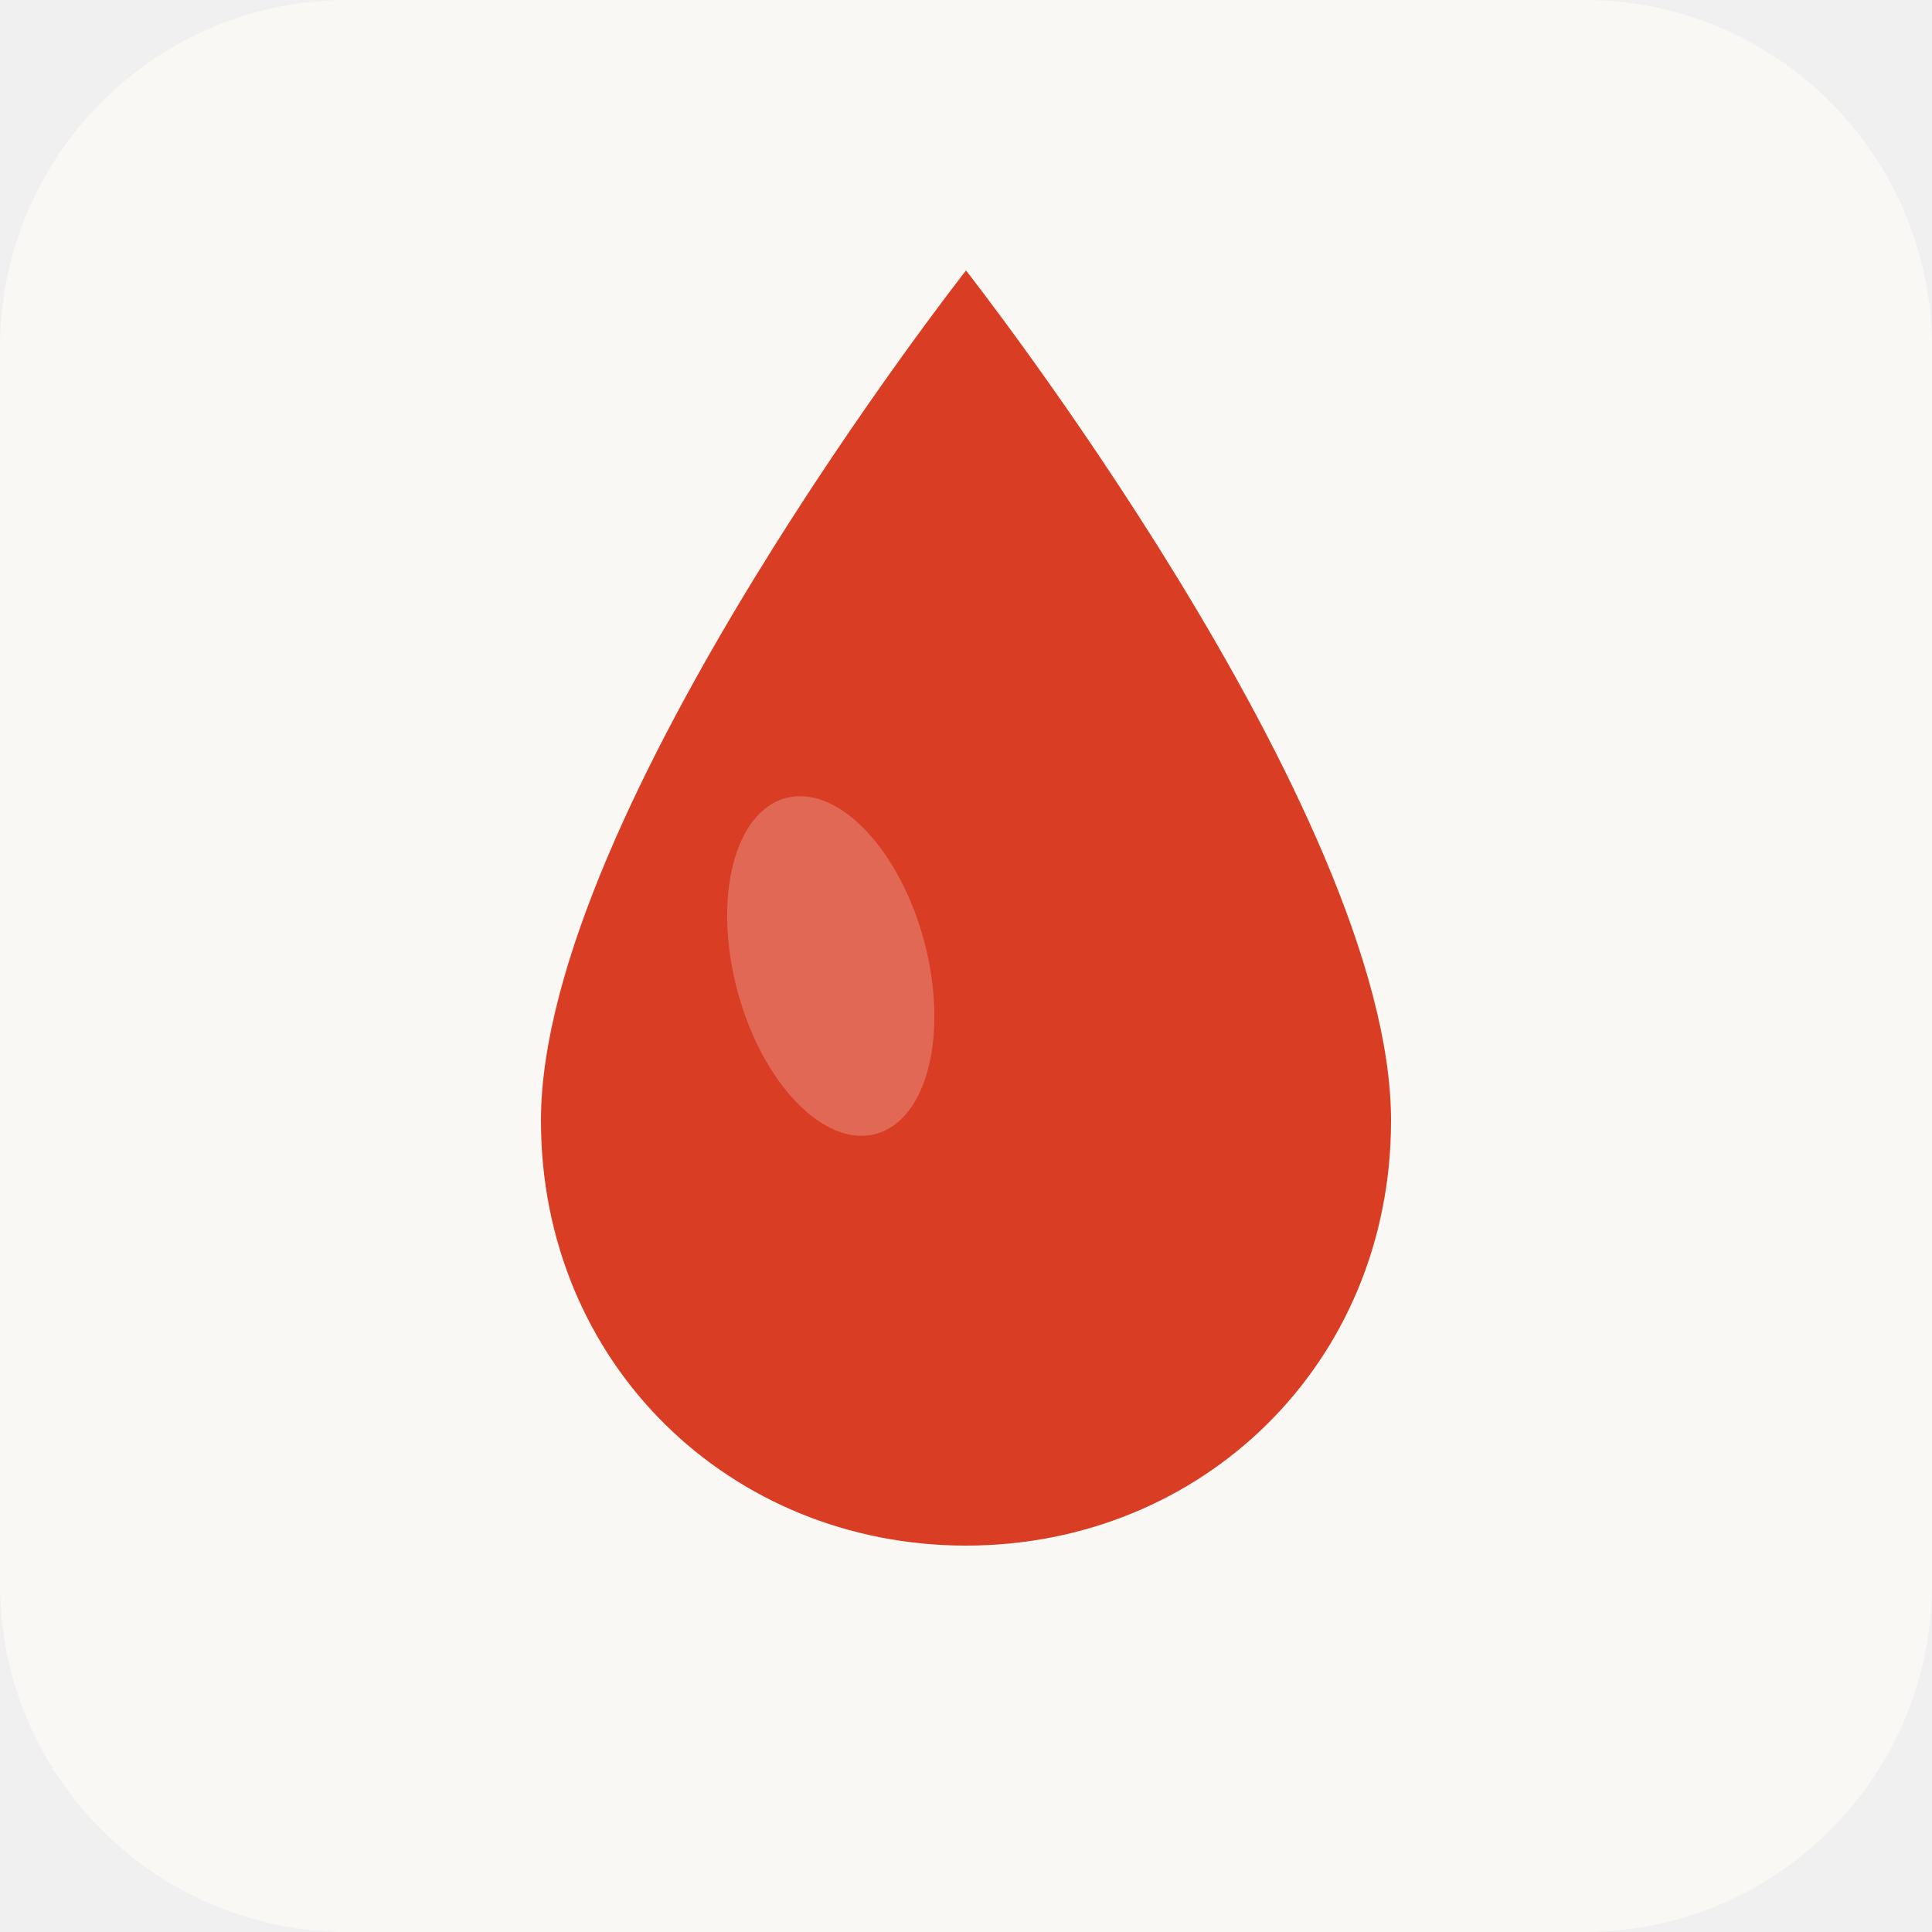
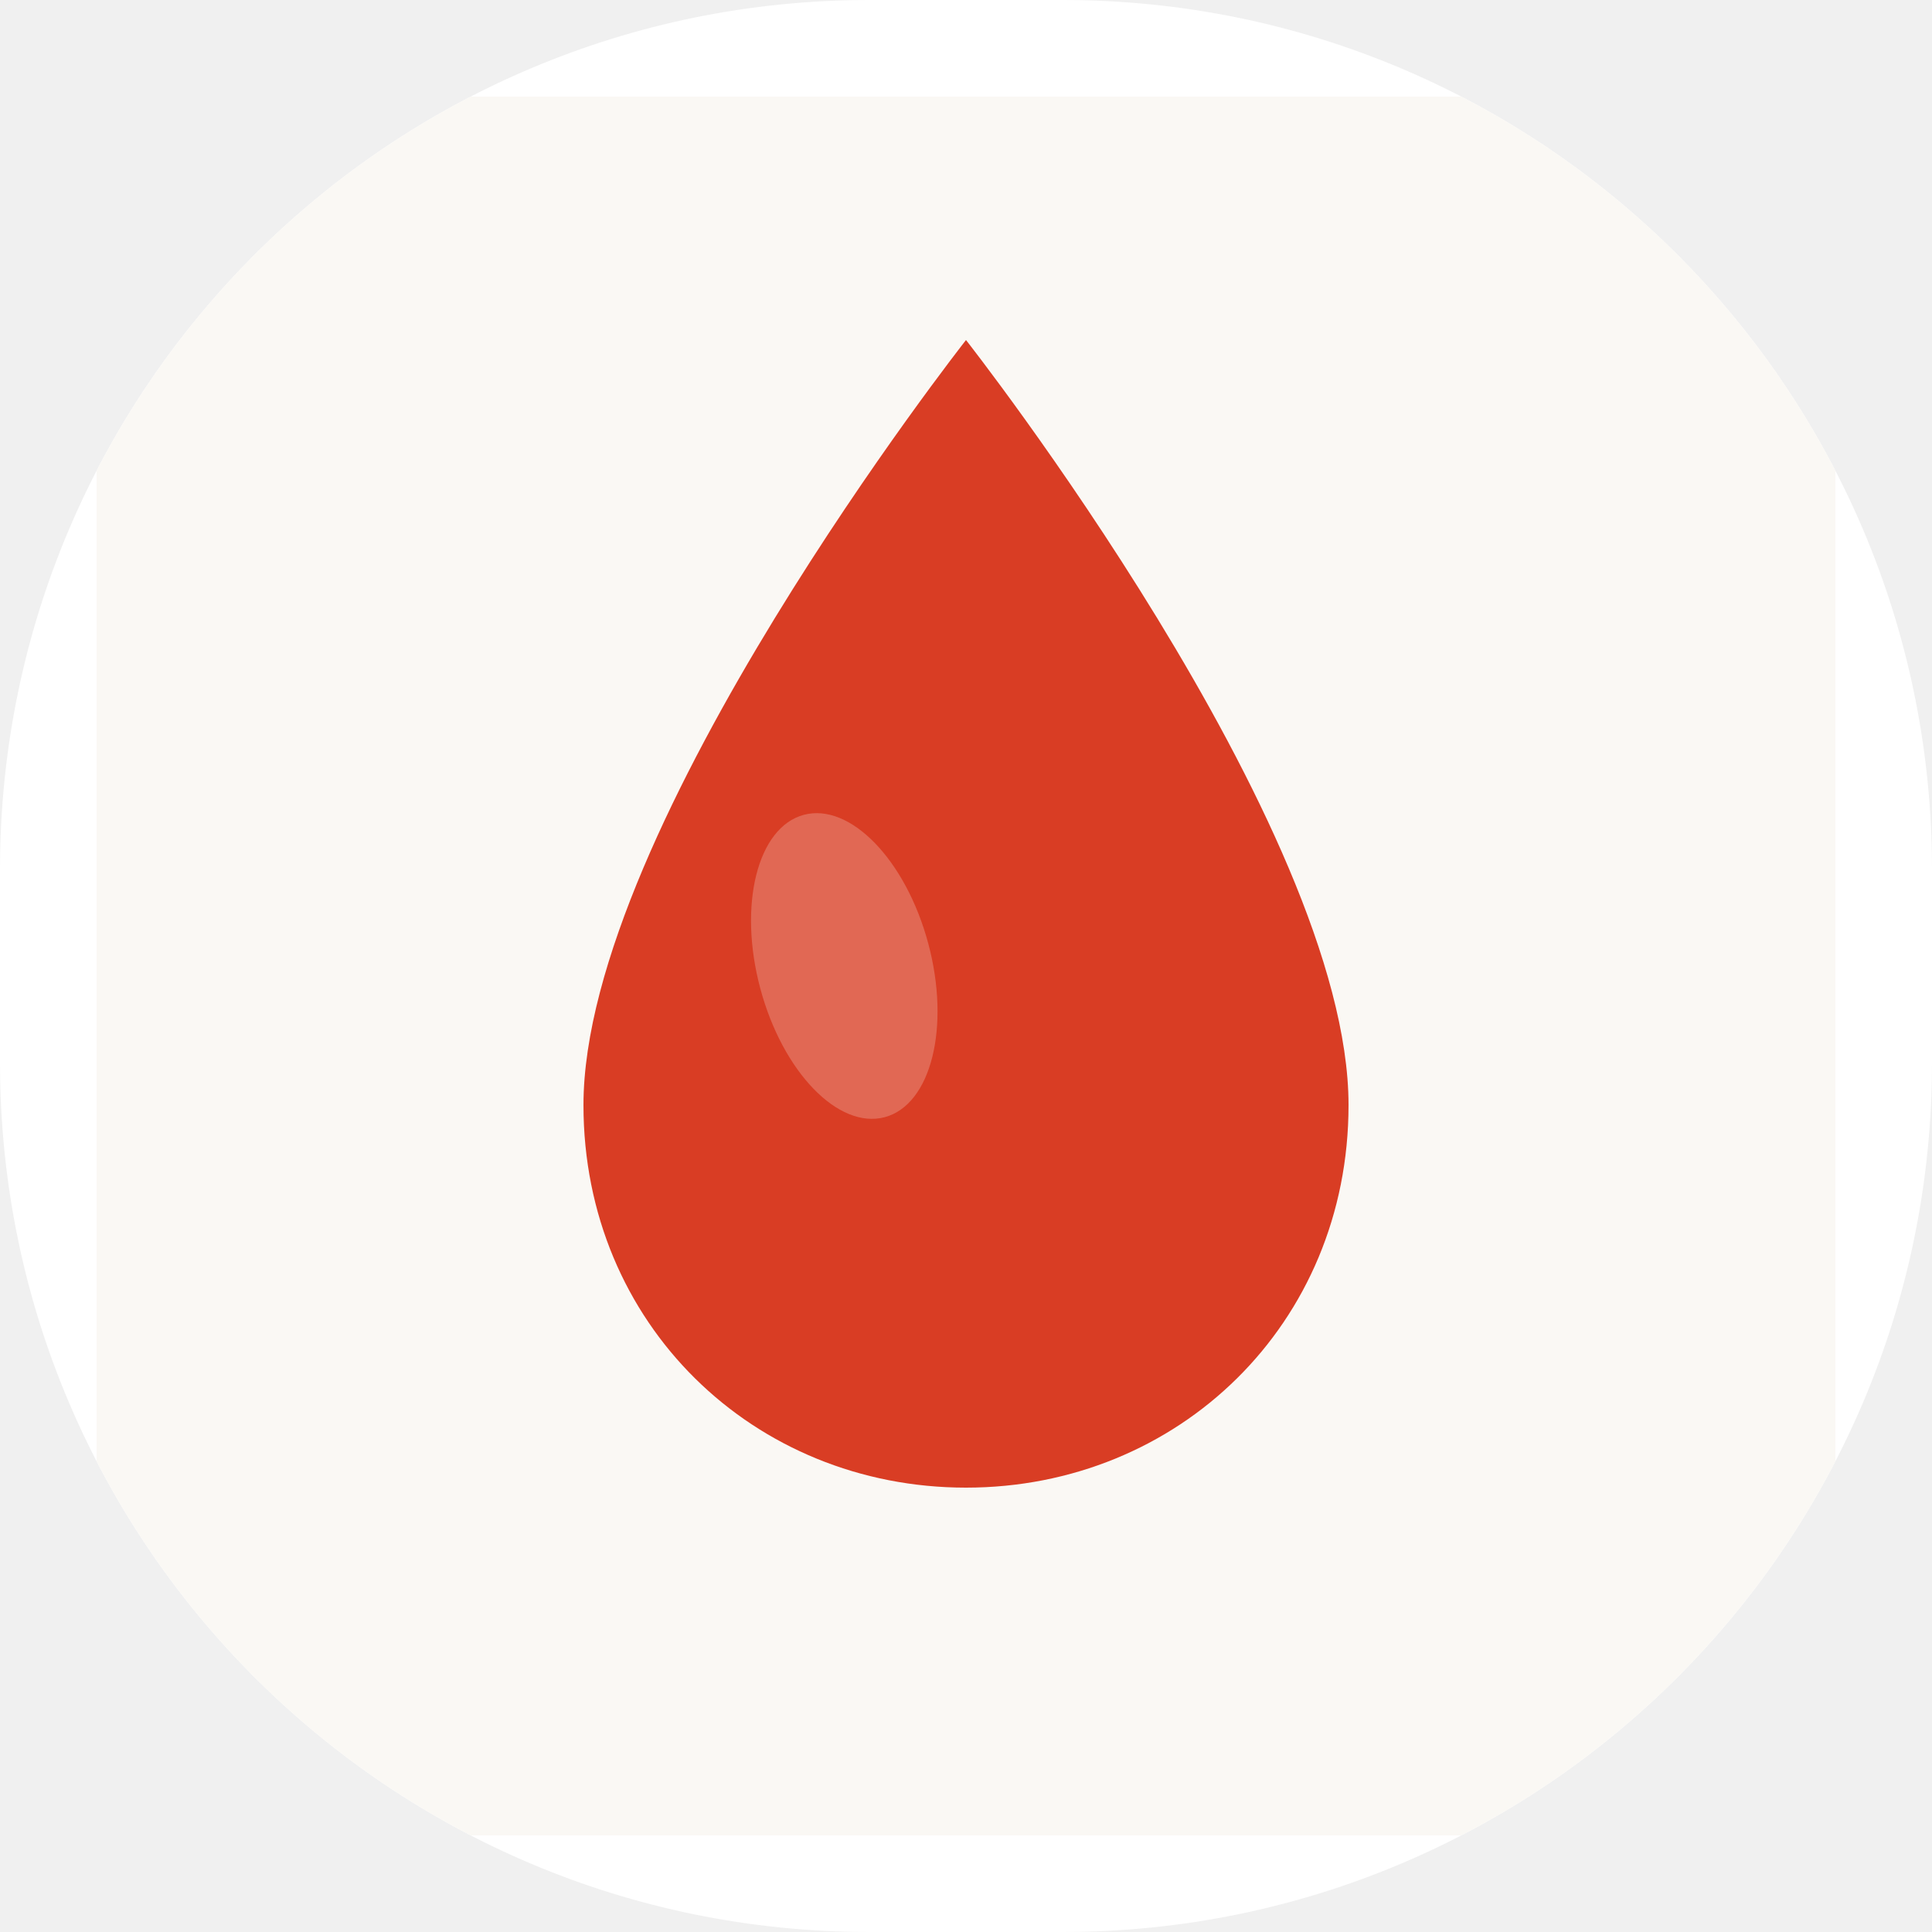
- <svg xmlns="http://www.w3.org/2000/svg" viewBox="0 0 100 100">
-   <rect width="100" height="100" rx="18" fill="#faf8f4" />
-   <path d="M50 14              C50 14 28 42 28 58              C28 70.6 37.8 80 50 80              C62.2 80 72 70.6 72 58              C72 42 50 14 50 14Z" fill="#d93d24" />
-   <ellipse cx="43" cy="50" rx="5" ry="9" fill="rgba(255,255,255,0.22)" transform="rotate(-15 43 50)" />
+ <svg xmlns="http://www.w3.org/2000/svg" version="1.1" width="1000" height="1000">
+   <g clip-path="url(#SvgjsClipPath1029)">
+     <rect width="1000" height="1000" fill="#ffffff" />
+     <g transform="matrix(9,0,0,9,50,50)">
+       <svg viewBox="0 0 100 100" width="100" height="100">
+         <rect width="100" height="100" rx="18" fill="#faf8f4" />
+         <path d="M50 14              C50 14 28 42 28 58              C28 70.6 37.8 80 50 80              C62.2 80 72 70.6 72 58              C72 42 50 14 50 14Z" fill="#d93d24" />
+         <ellipse cx="43" cy="50" rx="5" ry="9" fill="rgba(255,255,255,0.22)" transform="rotate(-15 43 50)" />
+       </svg>
+     </g>
+   </g>
+   <defs>
+     <clipPath id="SvgjsClipPath1029">
+       <rect width="1000" height="1000" x="0" y="0" rx="450" ry="450" />
+     </clipPath>
+   </defs>
</svg>
